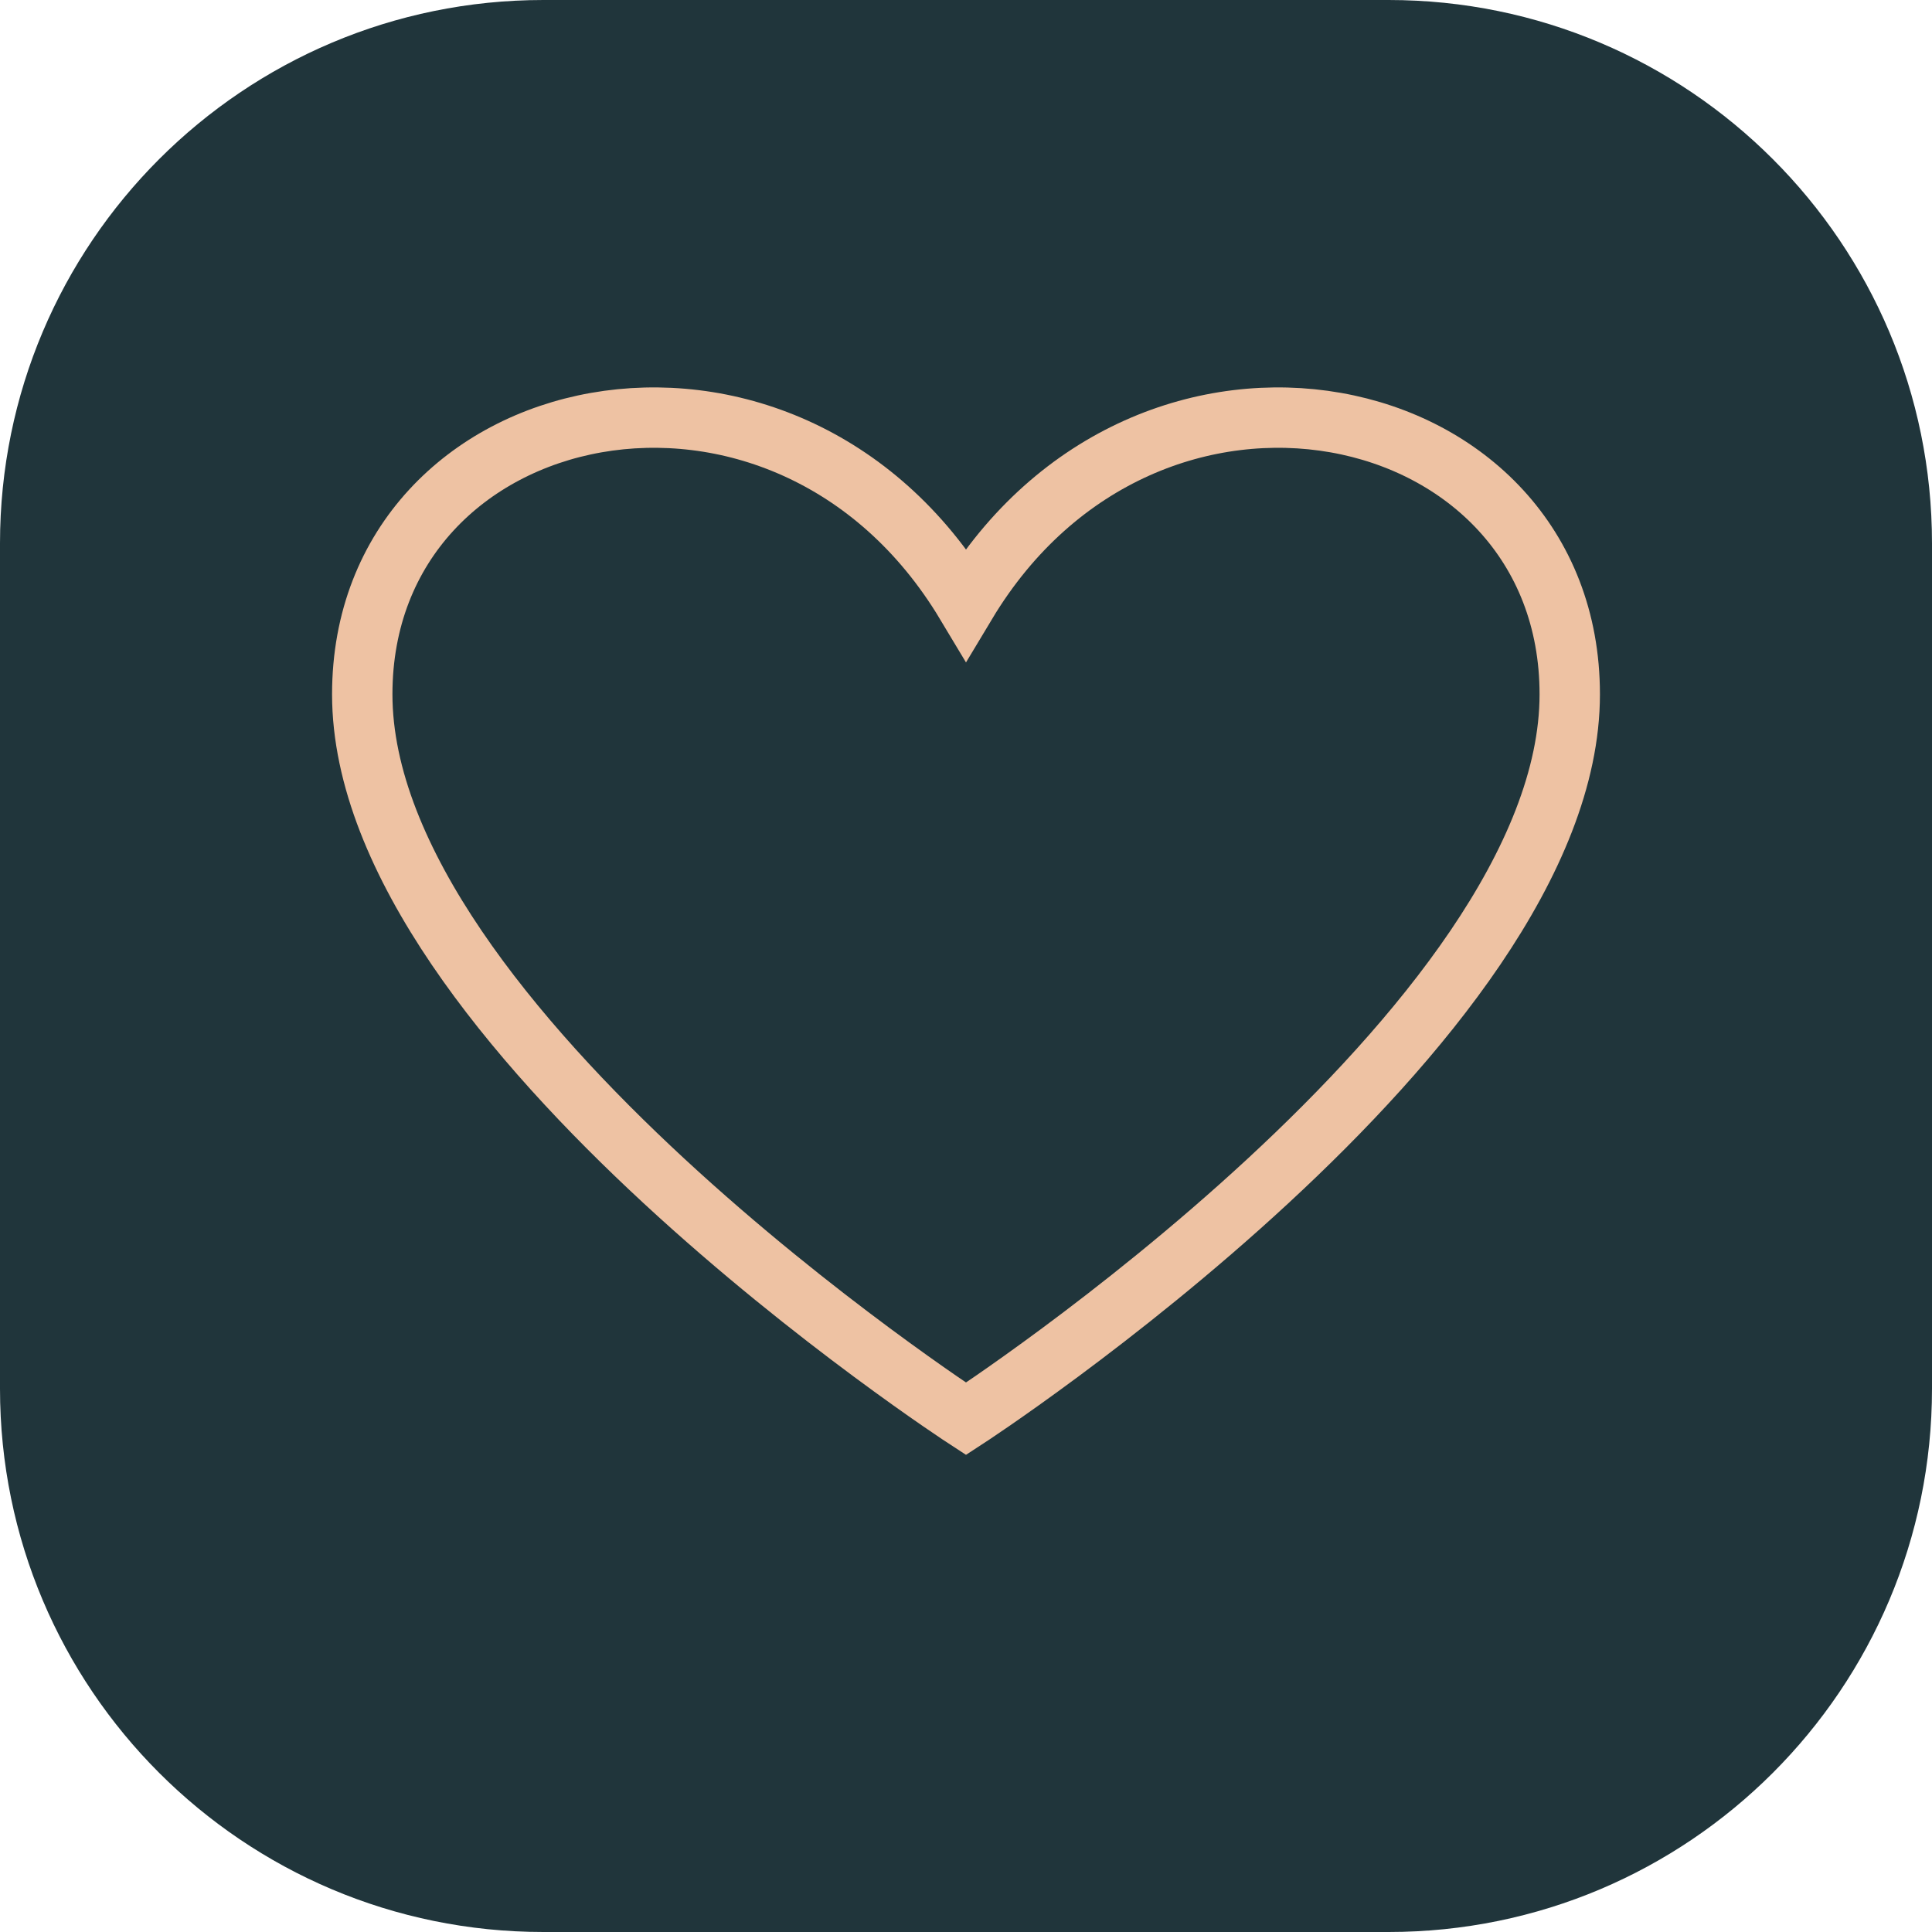
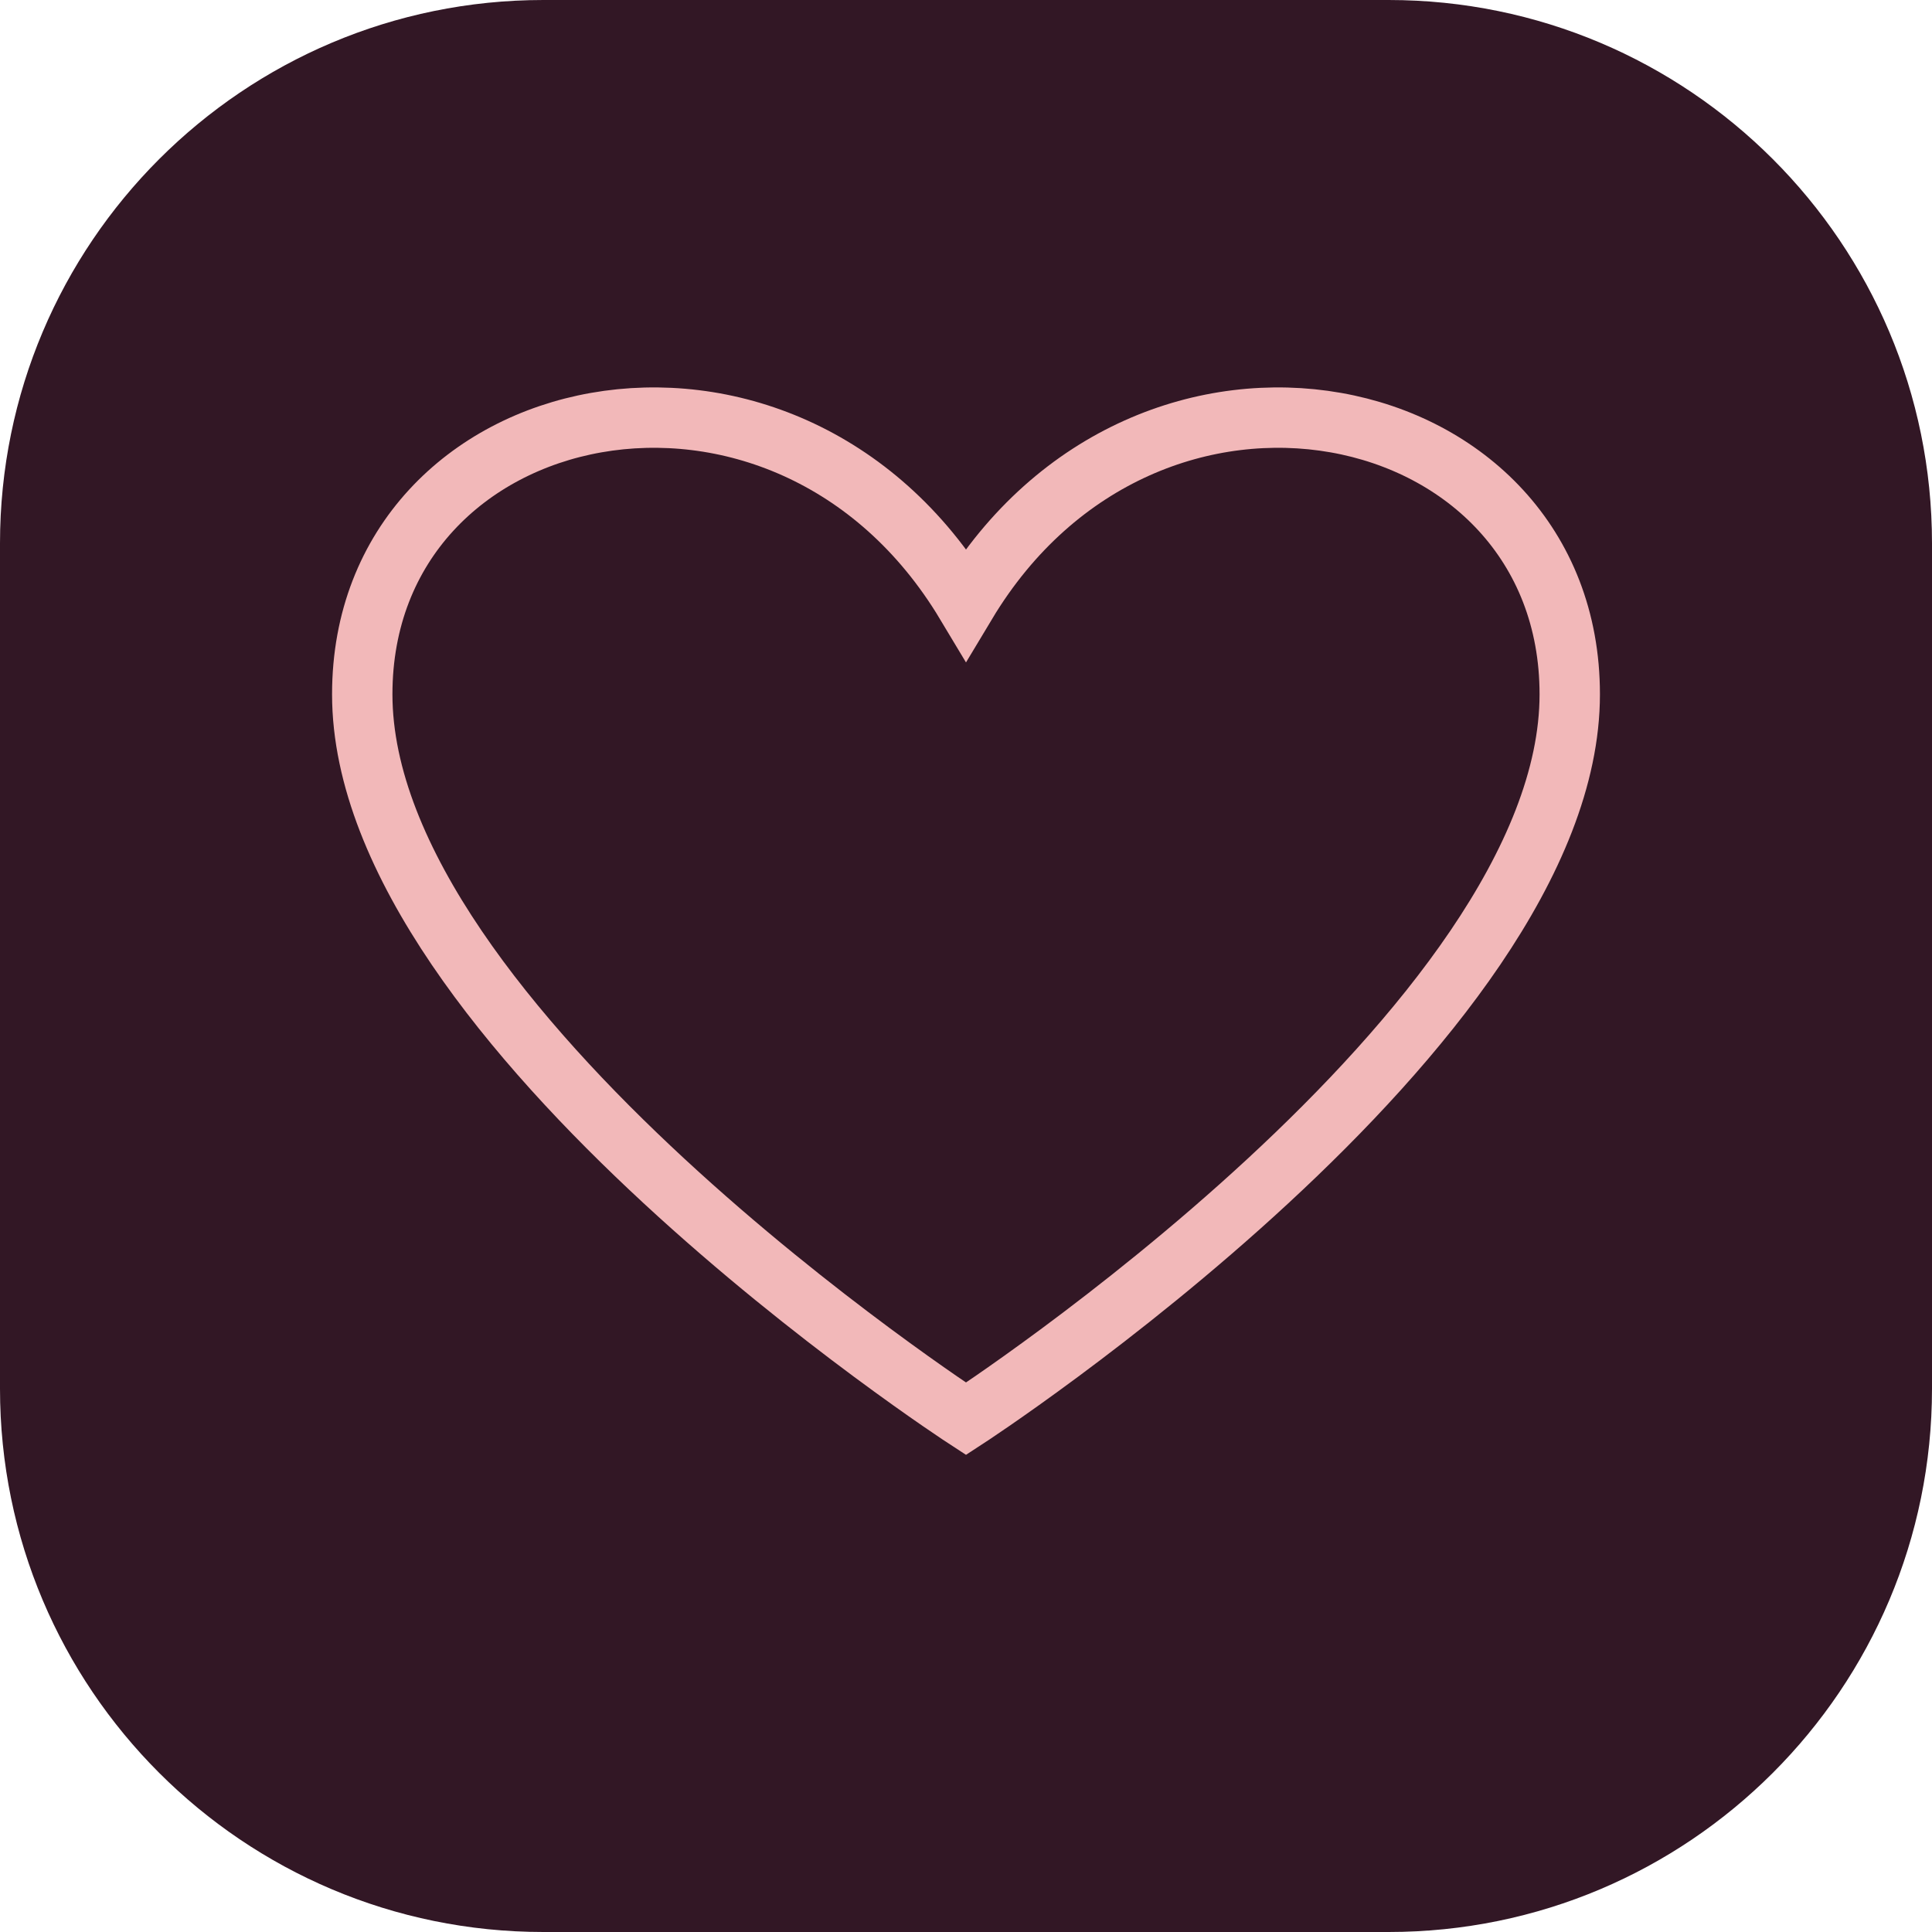
<svg xmlns="http://www.w3.org/2000/svg" viewBox="0 0 64 64">
-   <rect width="64" height="64" rx="18" fill="#20353b" />
-   <path d="M32 47S12 34 12 23c0-10 14-13 20-3 6-10 20-7 20 3 0 11-20 24-20 24Z" fill="none" stroke="#eec2a3" stroke-width="2" />
+   <rect width="64" height="64" rx="18" fill="#321725" />
+   <path d="M32 47S12 34 12 23c0-10 14-13 20-3 6-10 20-7 20 3 0 11-20 24-20 24Z" fill="none" stroke="#f2b8b9" stroke-width="2" />
</svg>
